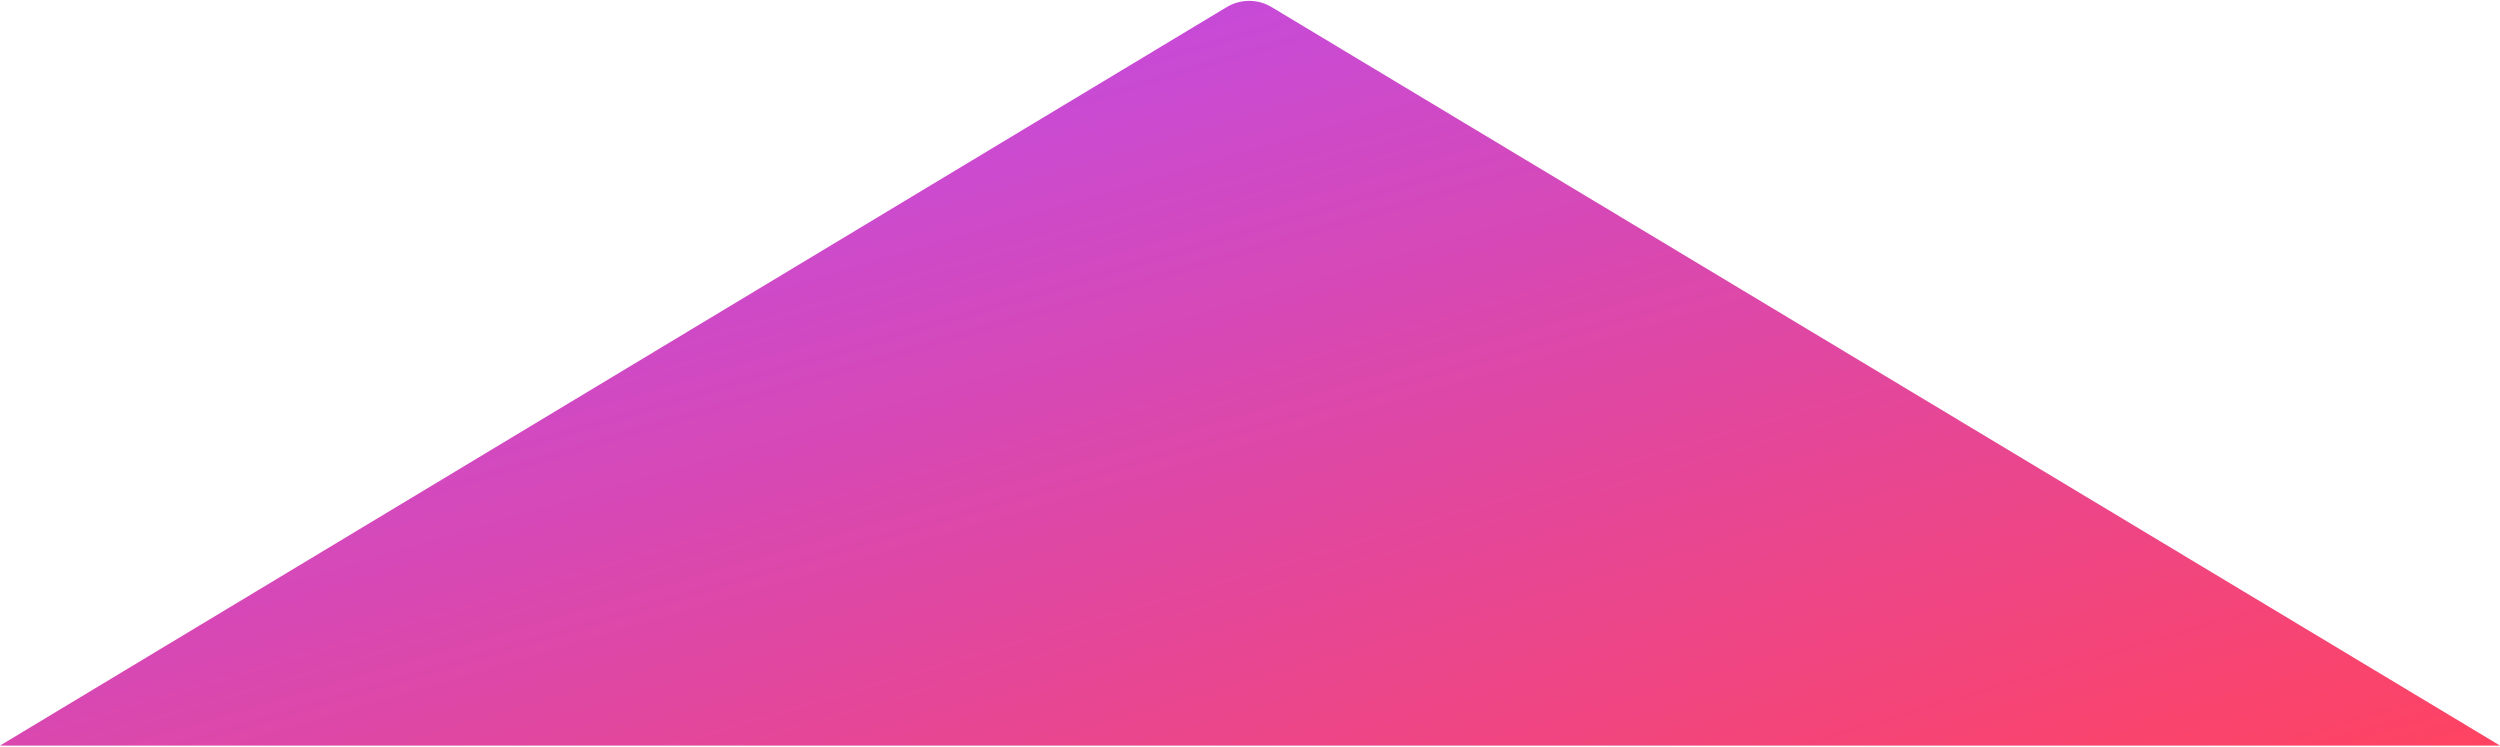
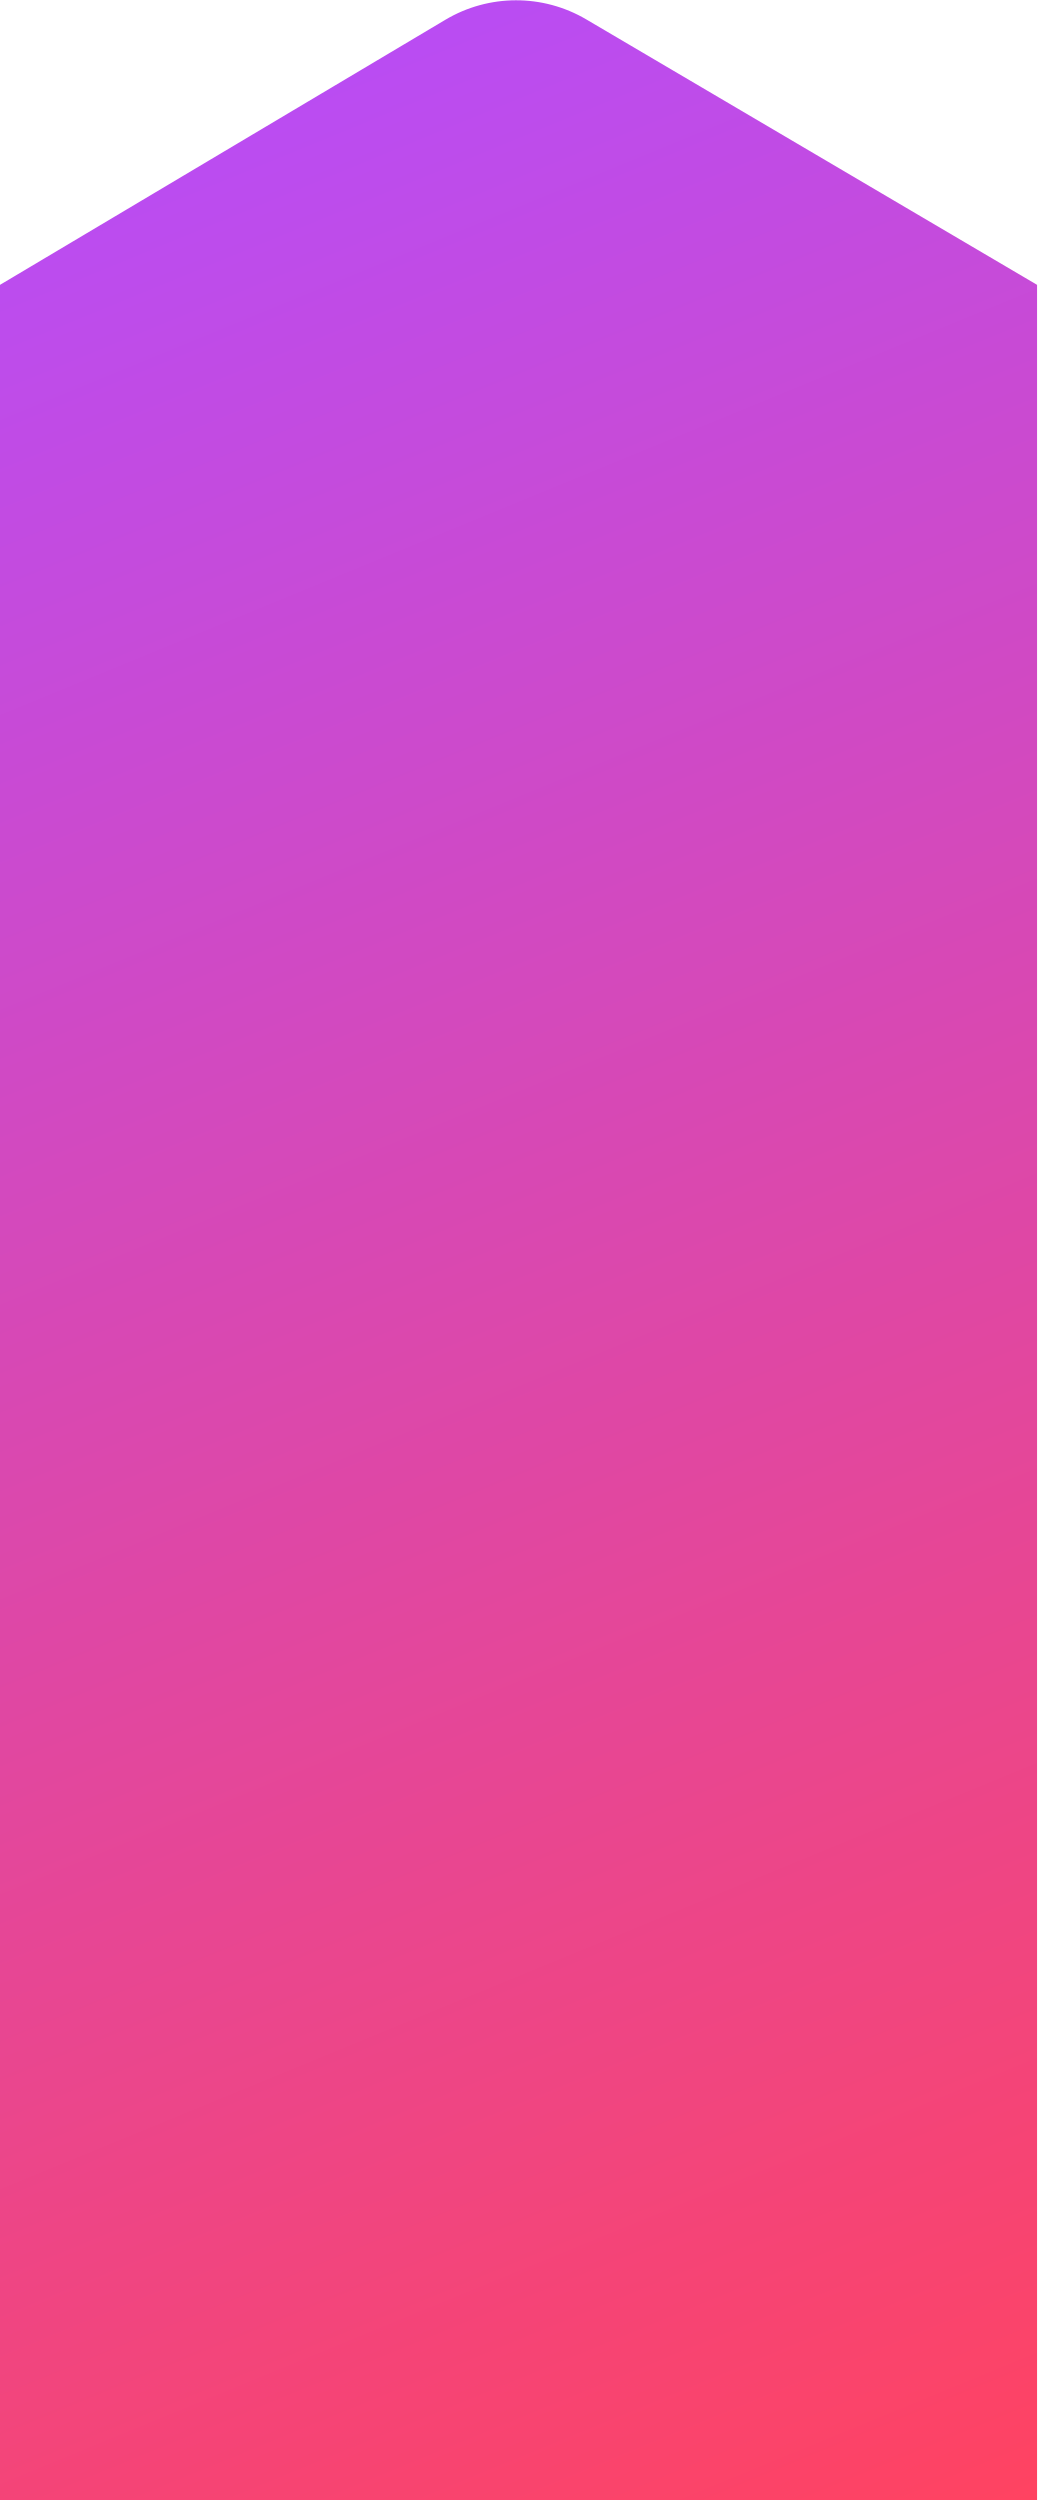
- <svg xmlns="http://www.w3.org/2000/svg" viewBox="0 0 1440 430">
+ <svg xmlns="http://www.w3.org/2000/svg" width="375" height="904" viewBox="0 0 375 904" fill="none">
+   <path d="M0 103L161.064 7.139C176.75 -2.197 196.277 -2.243 212.007 7.02L375 103V904H0V103Z" fill="url(#paint0_linear)" />
  <defs>
-     <linearGradient id="a" x1="100%" x2="0%" y1="100%" y2="0%">
-       <stop offset="0%" stop-color="#FF4361" />
-       <stop offset="100%" stop-color="#B44DFF" />
+     <linearGradient id="paint0_linear" x1="0" y1="-8" x2="375" y2="904" gradientUnits="userSpaceOnUse">
+       <stop stop-color="#B44DFF" />
+       <stop offset="1" stop-color="#FF4361" />
    </linearGradient>
  </defs>
-   <path fill="url(#a)" fill-rule="evenodd" d="M732.39 4.05L1440 429.45H0L706.61 4.07a25 25 0 0 1 25.78 0z" />
</svg>
